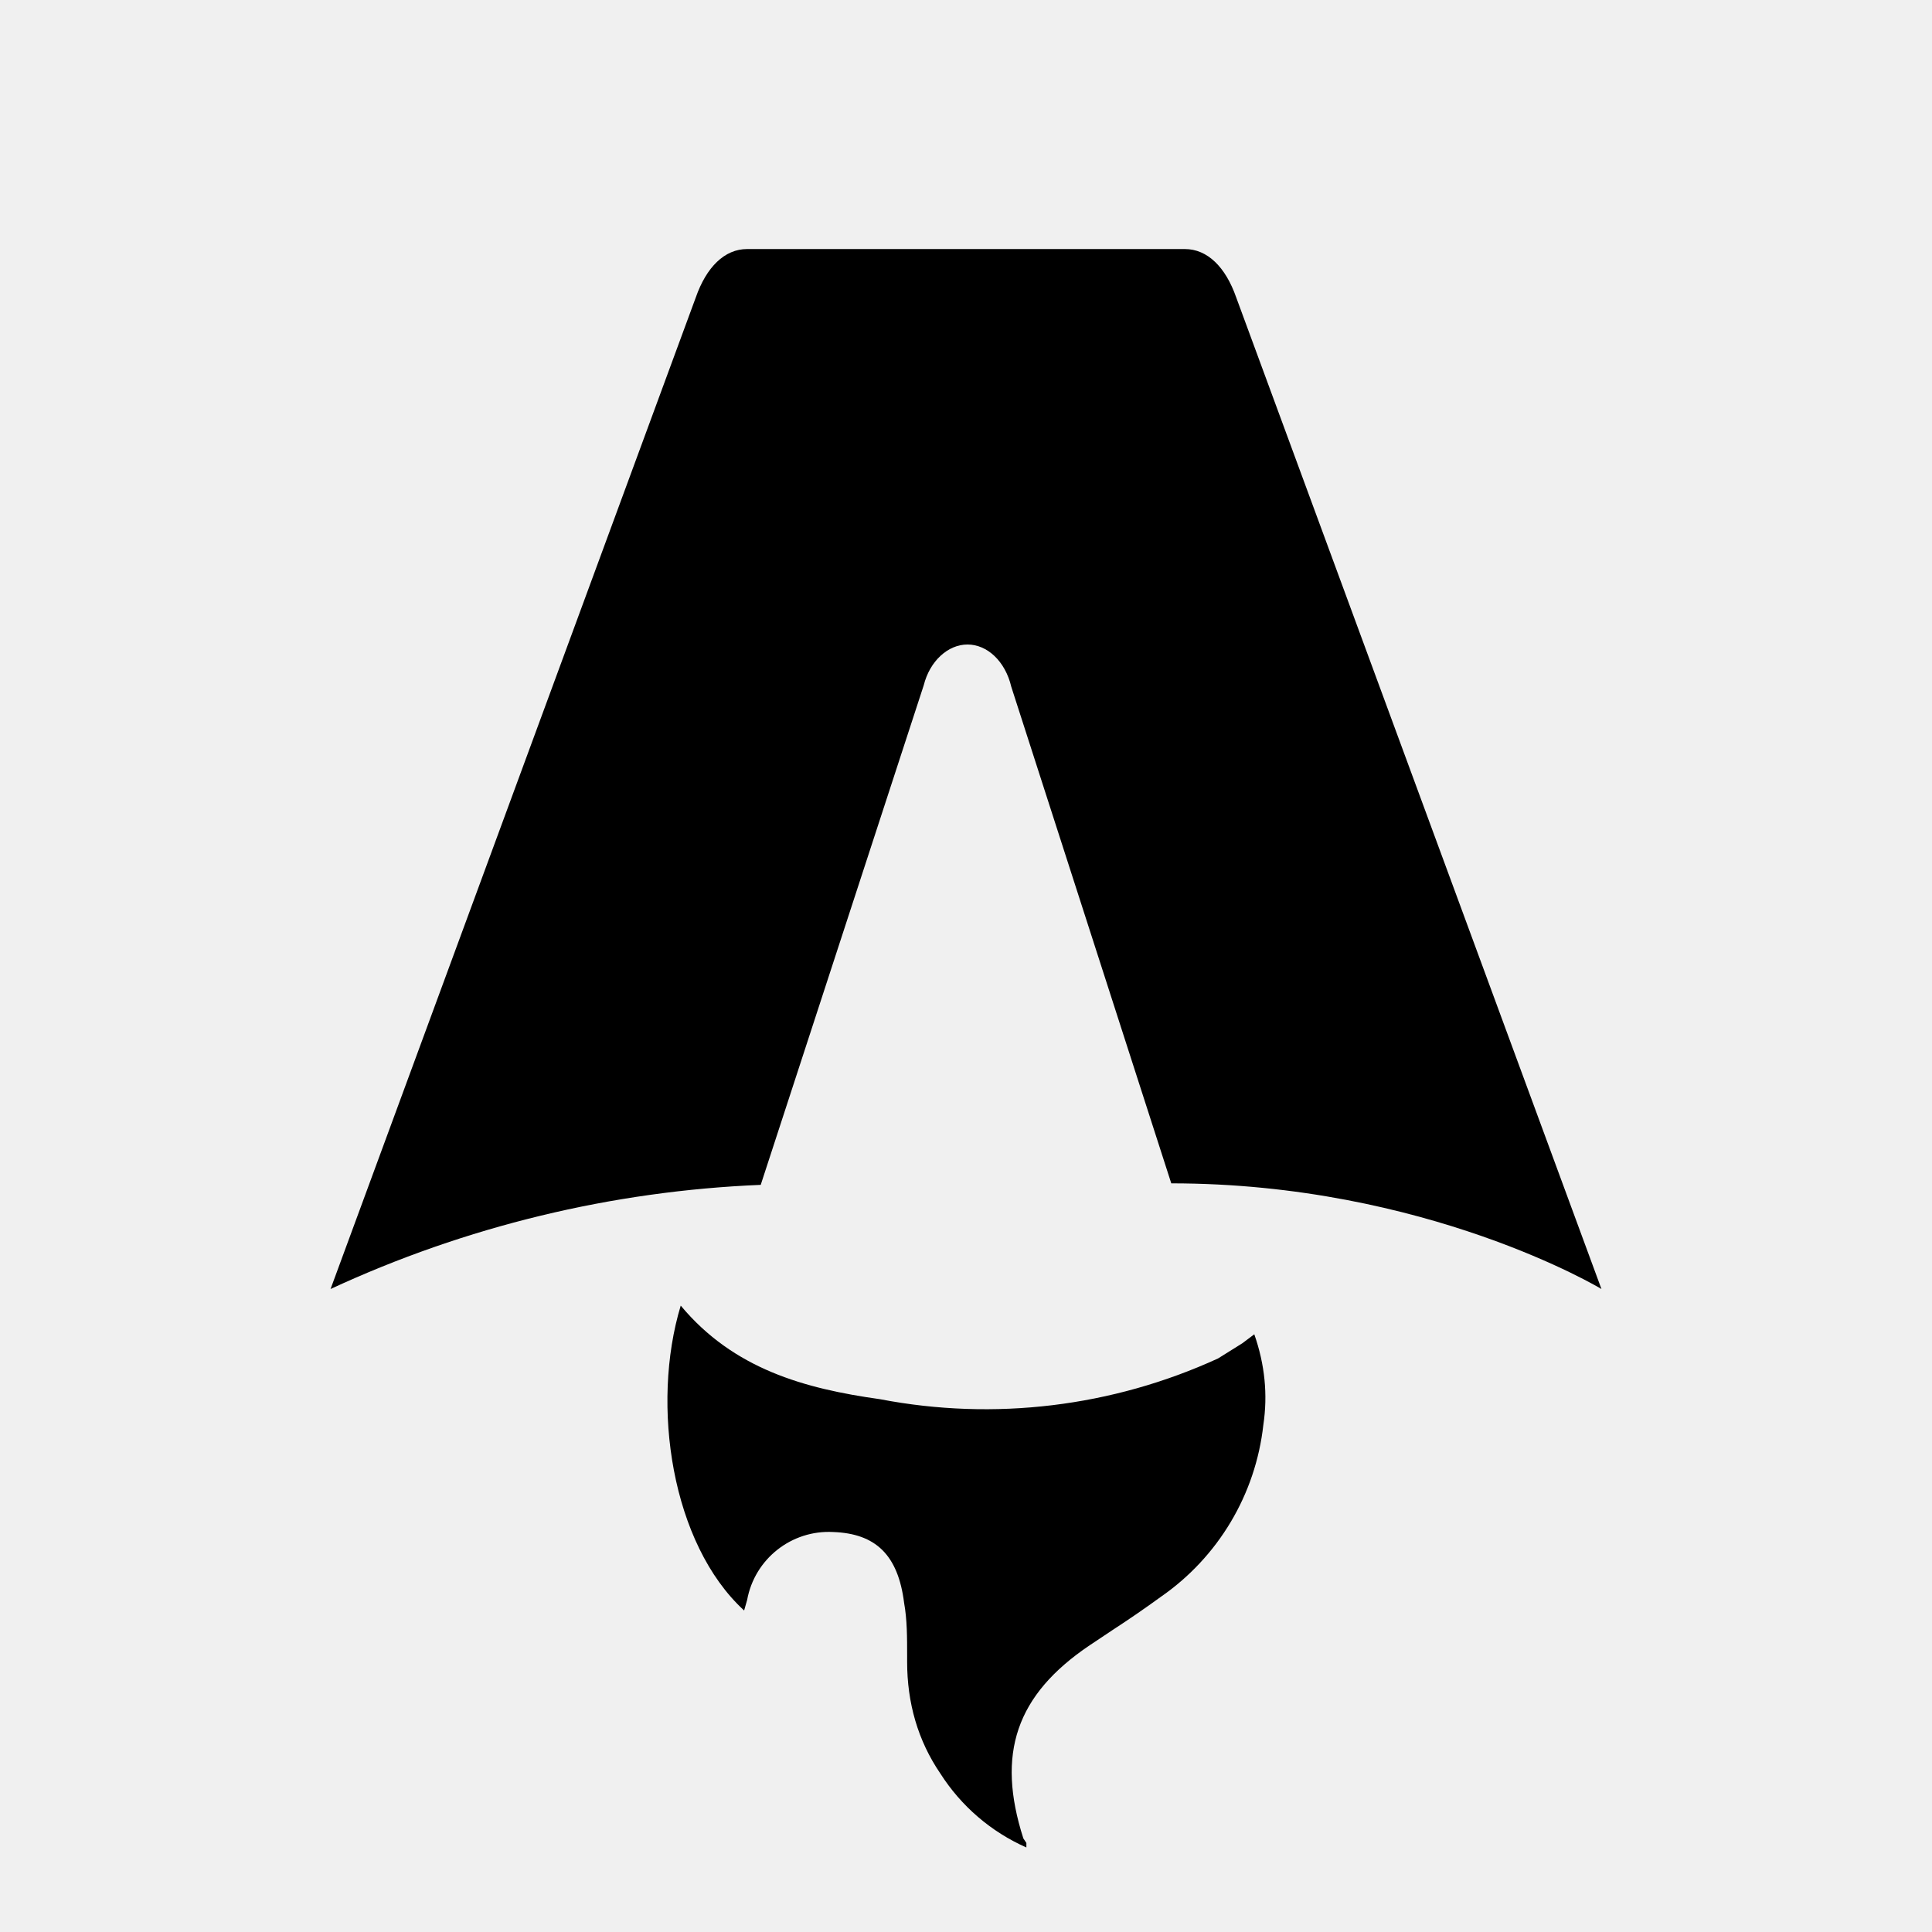
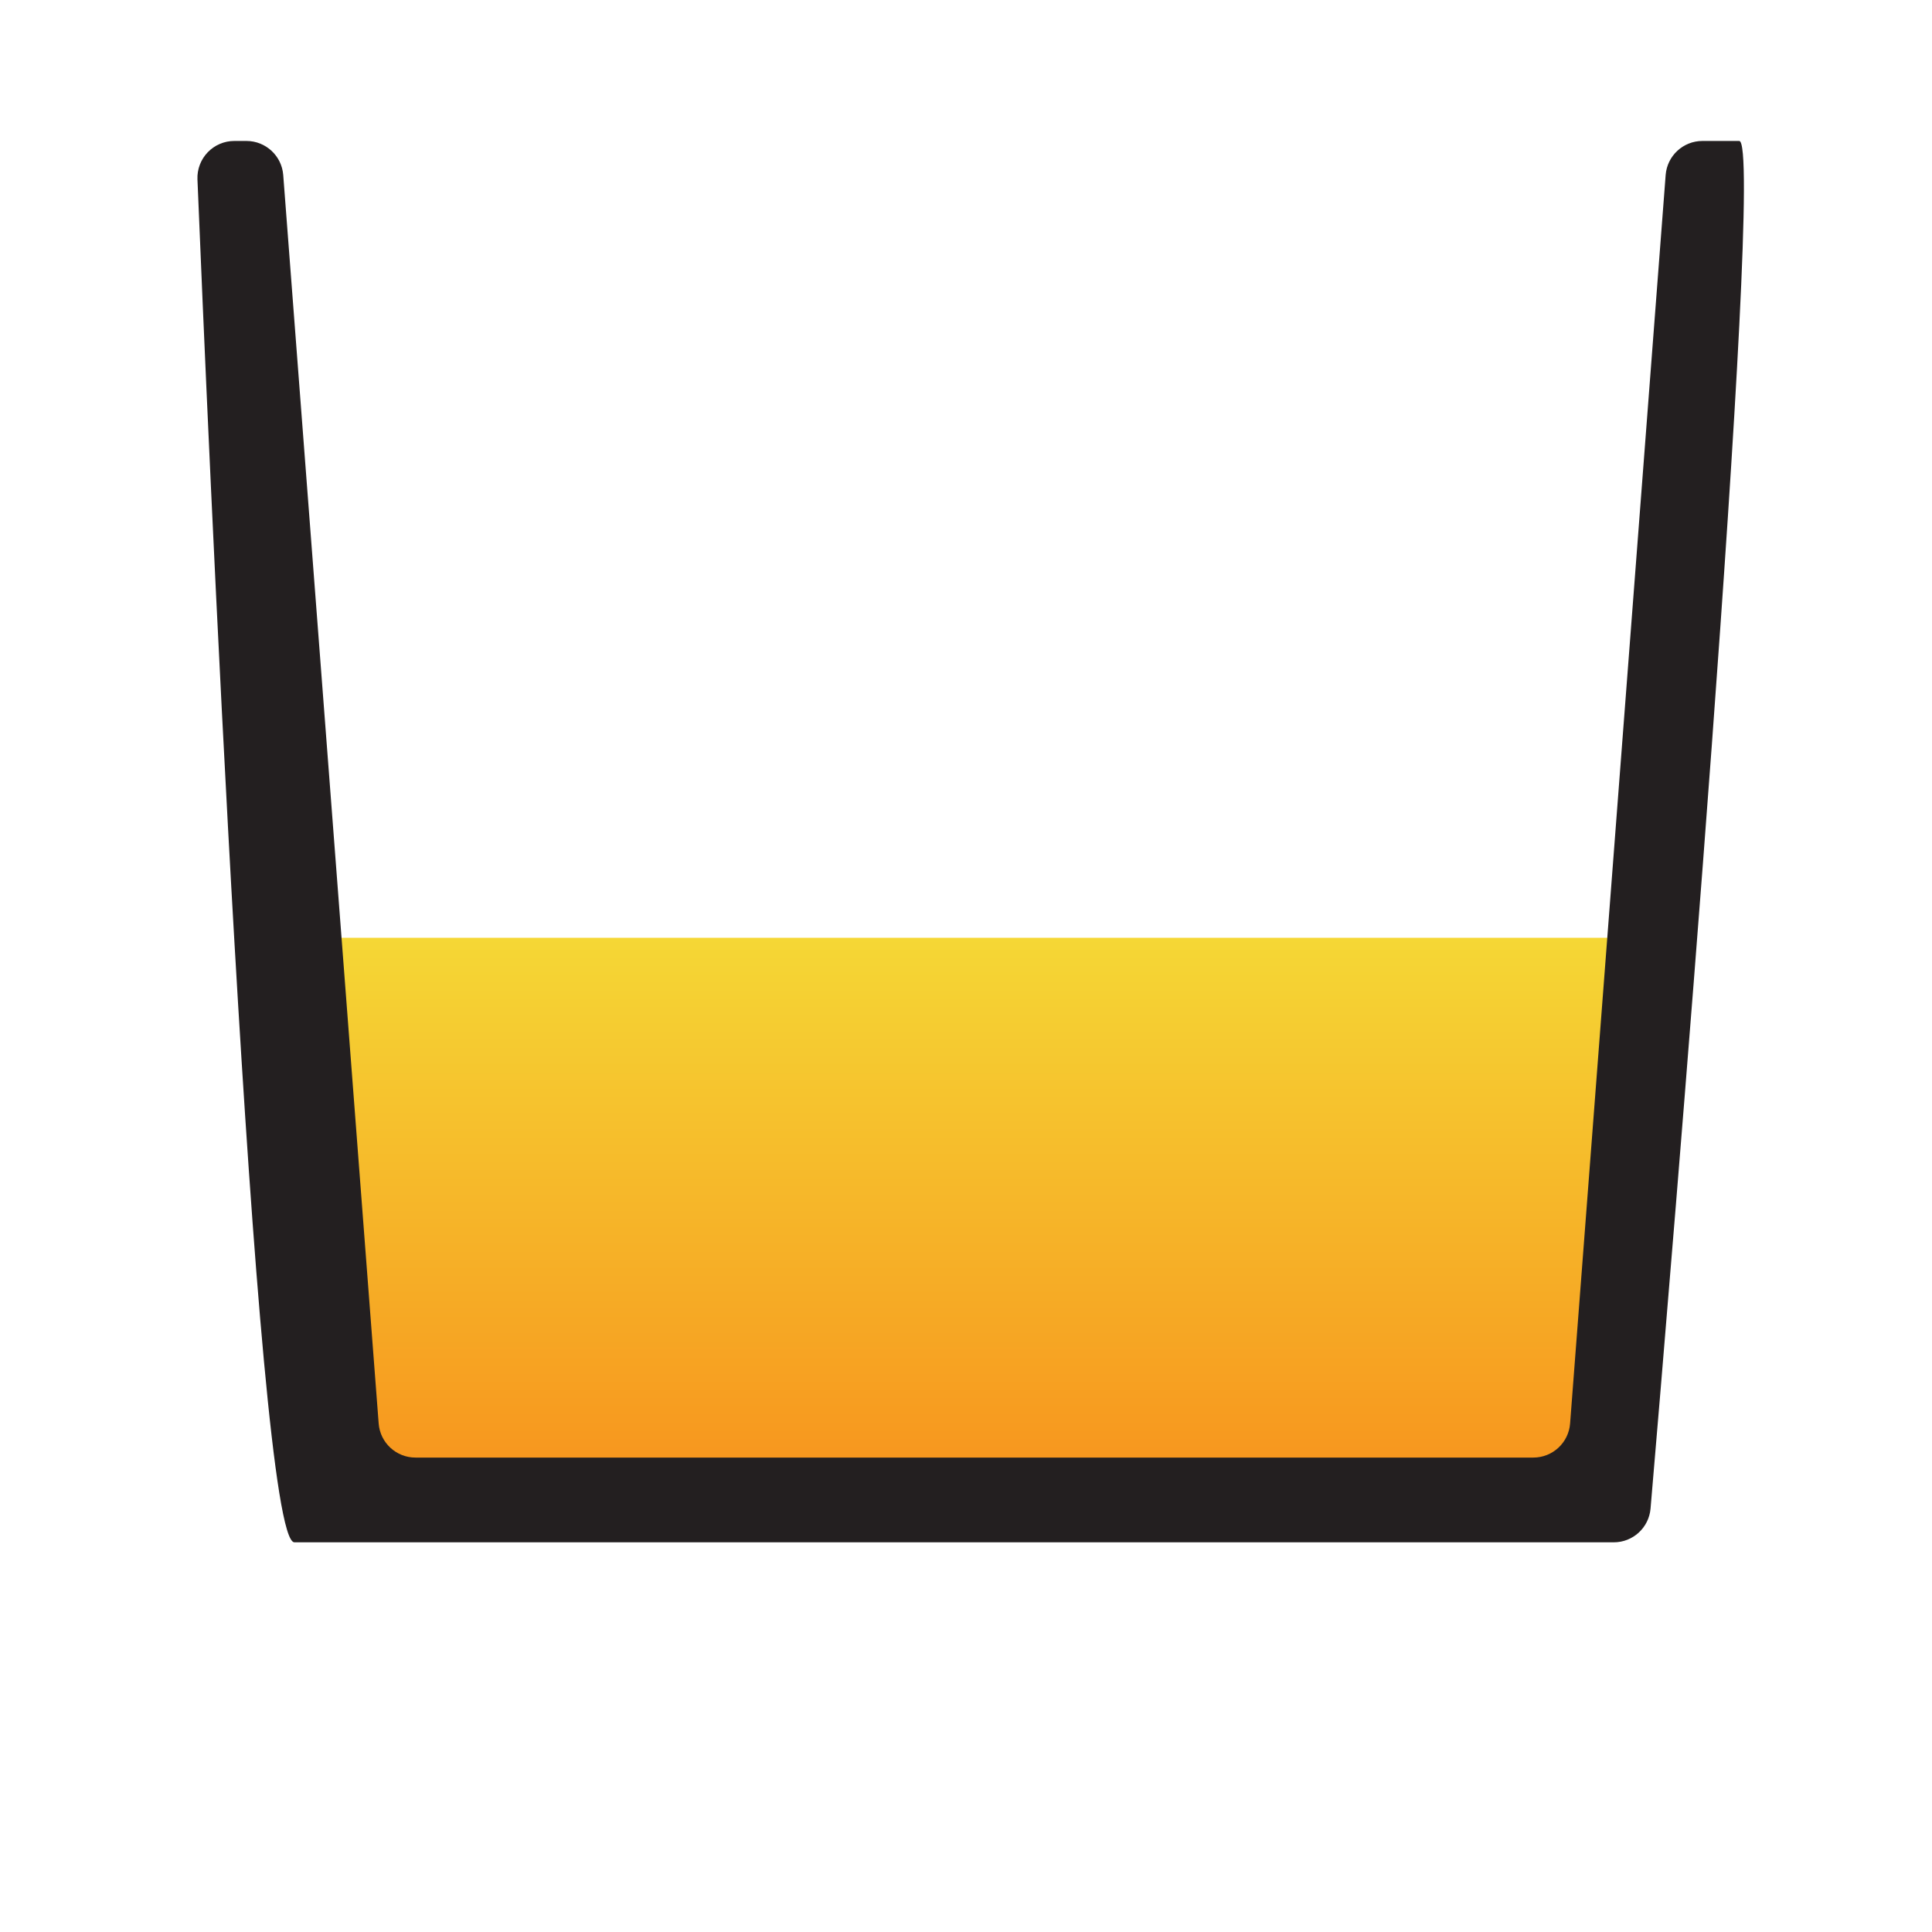
- <svg xmlns="http://www.w3.org/2000/svg" fill="none" viewBox="0 0 128 128">
-   <path d="M50.4 78.5a75.1 75.1 0 0 0-28.5 6.9l24.2-65.7c.7-2 1.9-3.2 3.4-3.2h29c1.5 0 2.7 1.2 3.4 3.2l24.2 65.7s-11.6-7-28.5-7L67 45.5c-.4-1.7-1.6-2.8-2.9-2.8-1.3 0-2.5 1.1-2.9 2.7L50.4 78.5Zm-1.1 28.2Zm-4.2-20.2c-2 6.6-.6 15.8 4.2 20.2a17.5 17.5 0 0 1 .2-.7 5.5 5.5 0 0 1 5.7-4.5c2.8.1 4.3 1.5 4.7 4.7.2 1.1.2 2.3.2 3.5v.4c0 2.7.7 5.2 2.2 7.4a13 13 0 0 0 5.7 4.9v-.3l-.2-.3c-1.8-5.6-.5-9.5 4.4-12.8l1.5-1a73 73 0 0 0 3.2-2.2 16 16 0 0 0 6.8-11.4c.3-2 .1-4-.6-6l-.8.6-1.6 1a37 37 0 0 1-22.4 2.7c-5-.7-9.7-2-13.2-6.2Z" />
-   <style>
-         path { fill: #000; }
-         @media (prefers-color-scheme: dark) {
-             path { fill: #FFF; }
-         }
-     </style>
+ <svg xmlns="http://www.w3.org/2000/svg" id="Layer_1" data-name="Layer 1" viewBox="0 0 500 500">
+   <defs>
+     <style>.cls-1{fill:#fff;}.cls-2{fill:url(#linear-gradient);}.cls-3{fill:#231f20;}</style>
+     <linearGradient id="linear-gradient" x1="253.07" y1="384.03" x2="253.07" y2="242.7" gradientUnits="userSpaceOnUse">
+       <stop offset="0" stop-color="#f7941d" />
+       <stop offset="1" stop-color="#f5d735" />
+     </linearGradient>
+   </defs>
+   <rect class="cls-1" width="500" height="500" />
+   <rect class="cls-2" x="84.48" y="242.7" width="337.19" height="141.32" />
+   <path class="cls-3" d="M60.64,36.48a9.55,9.55,0,0,0-9.54,9.93C53.48,104.64,66,399.15,76.19,399.15H417.64a9.55,9.55,0,0,0,9.52-8.73c4.72-55.24,29.94-353.94,22.95-353.94h-9.52a9.55,9.55,0,0,0-9.52,8.82L406.34,368.4a9.55,9.55,0,0,1-9.52,8.82H107.55A9.55,9.55,0,0,1,98,368.4L73.3,45.3a9.55,9.55,0,0,0-9.52-8.82Z" />
</svg>
